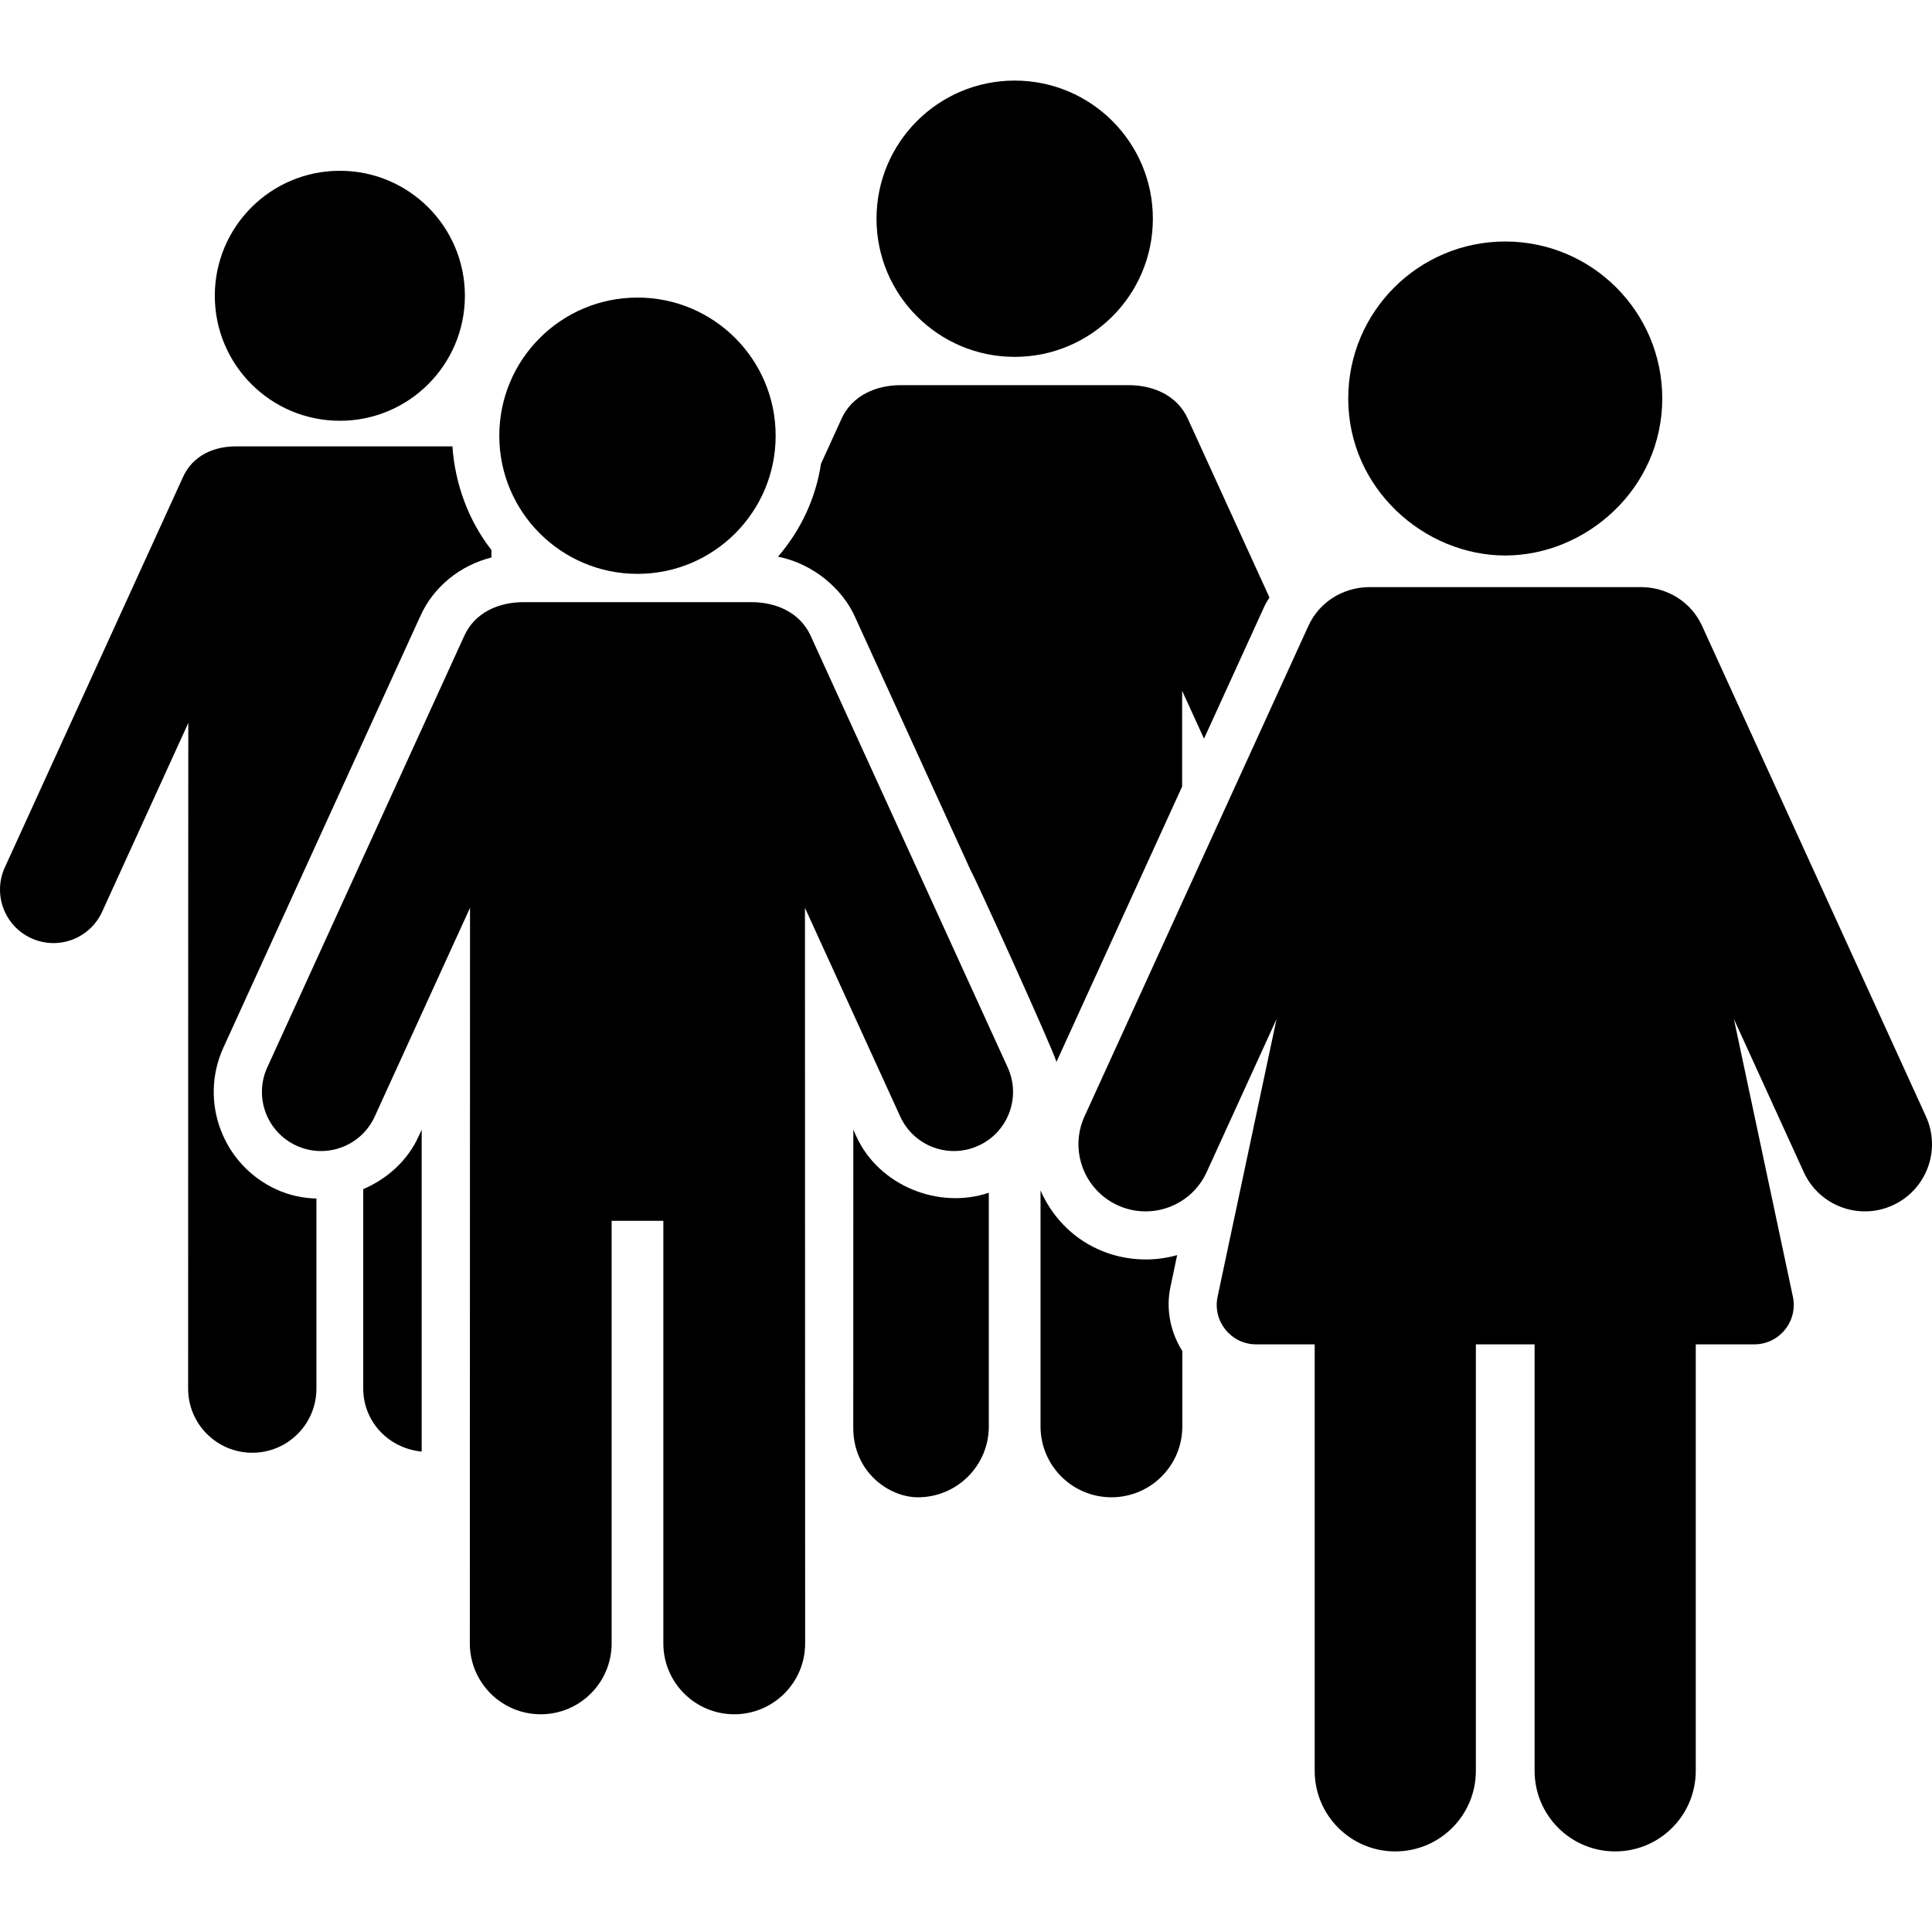
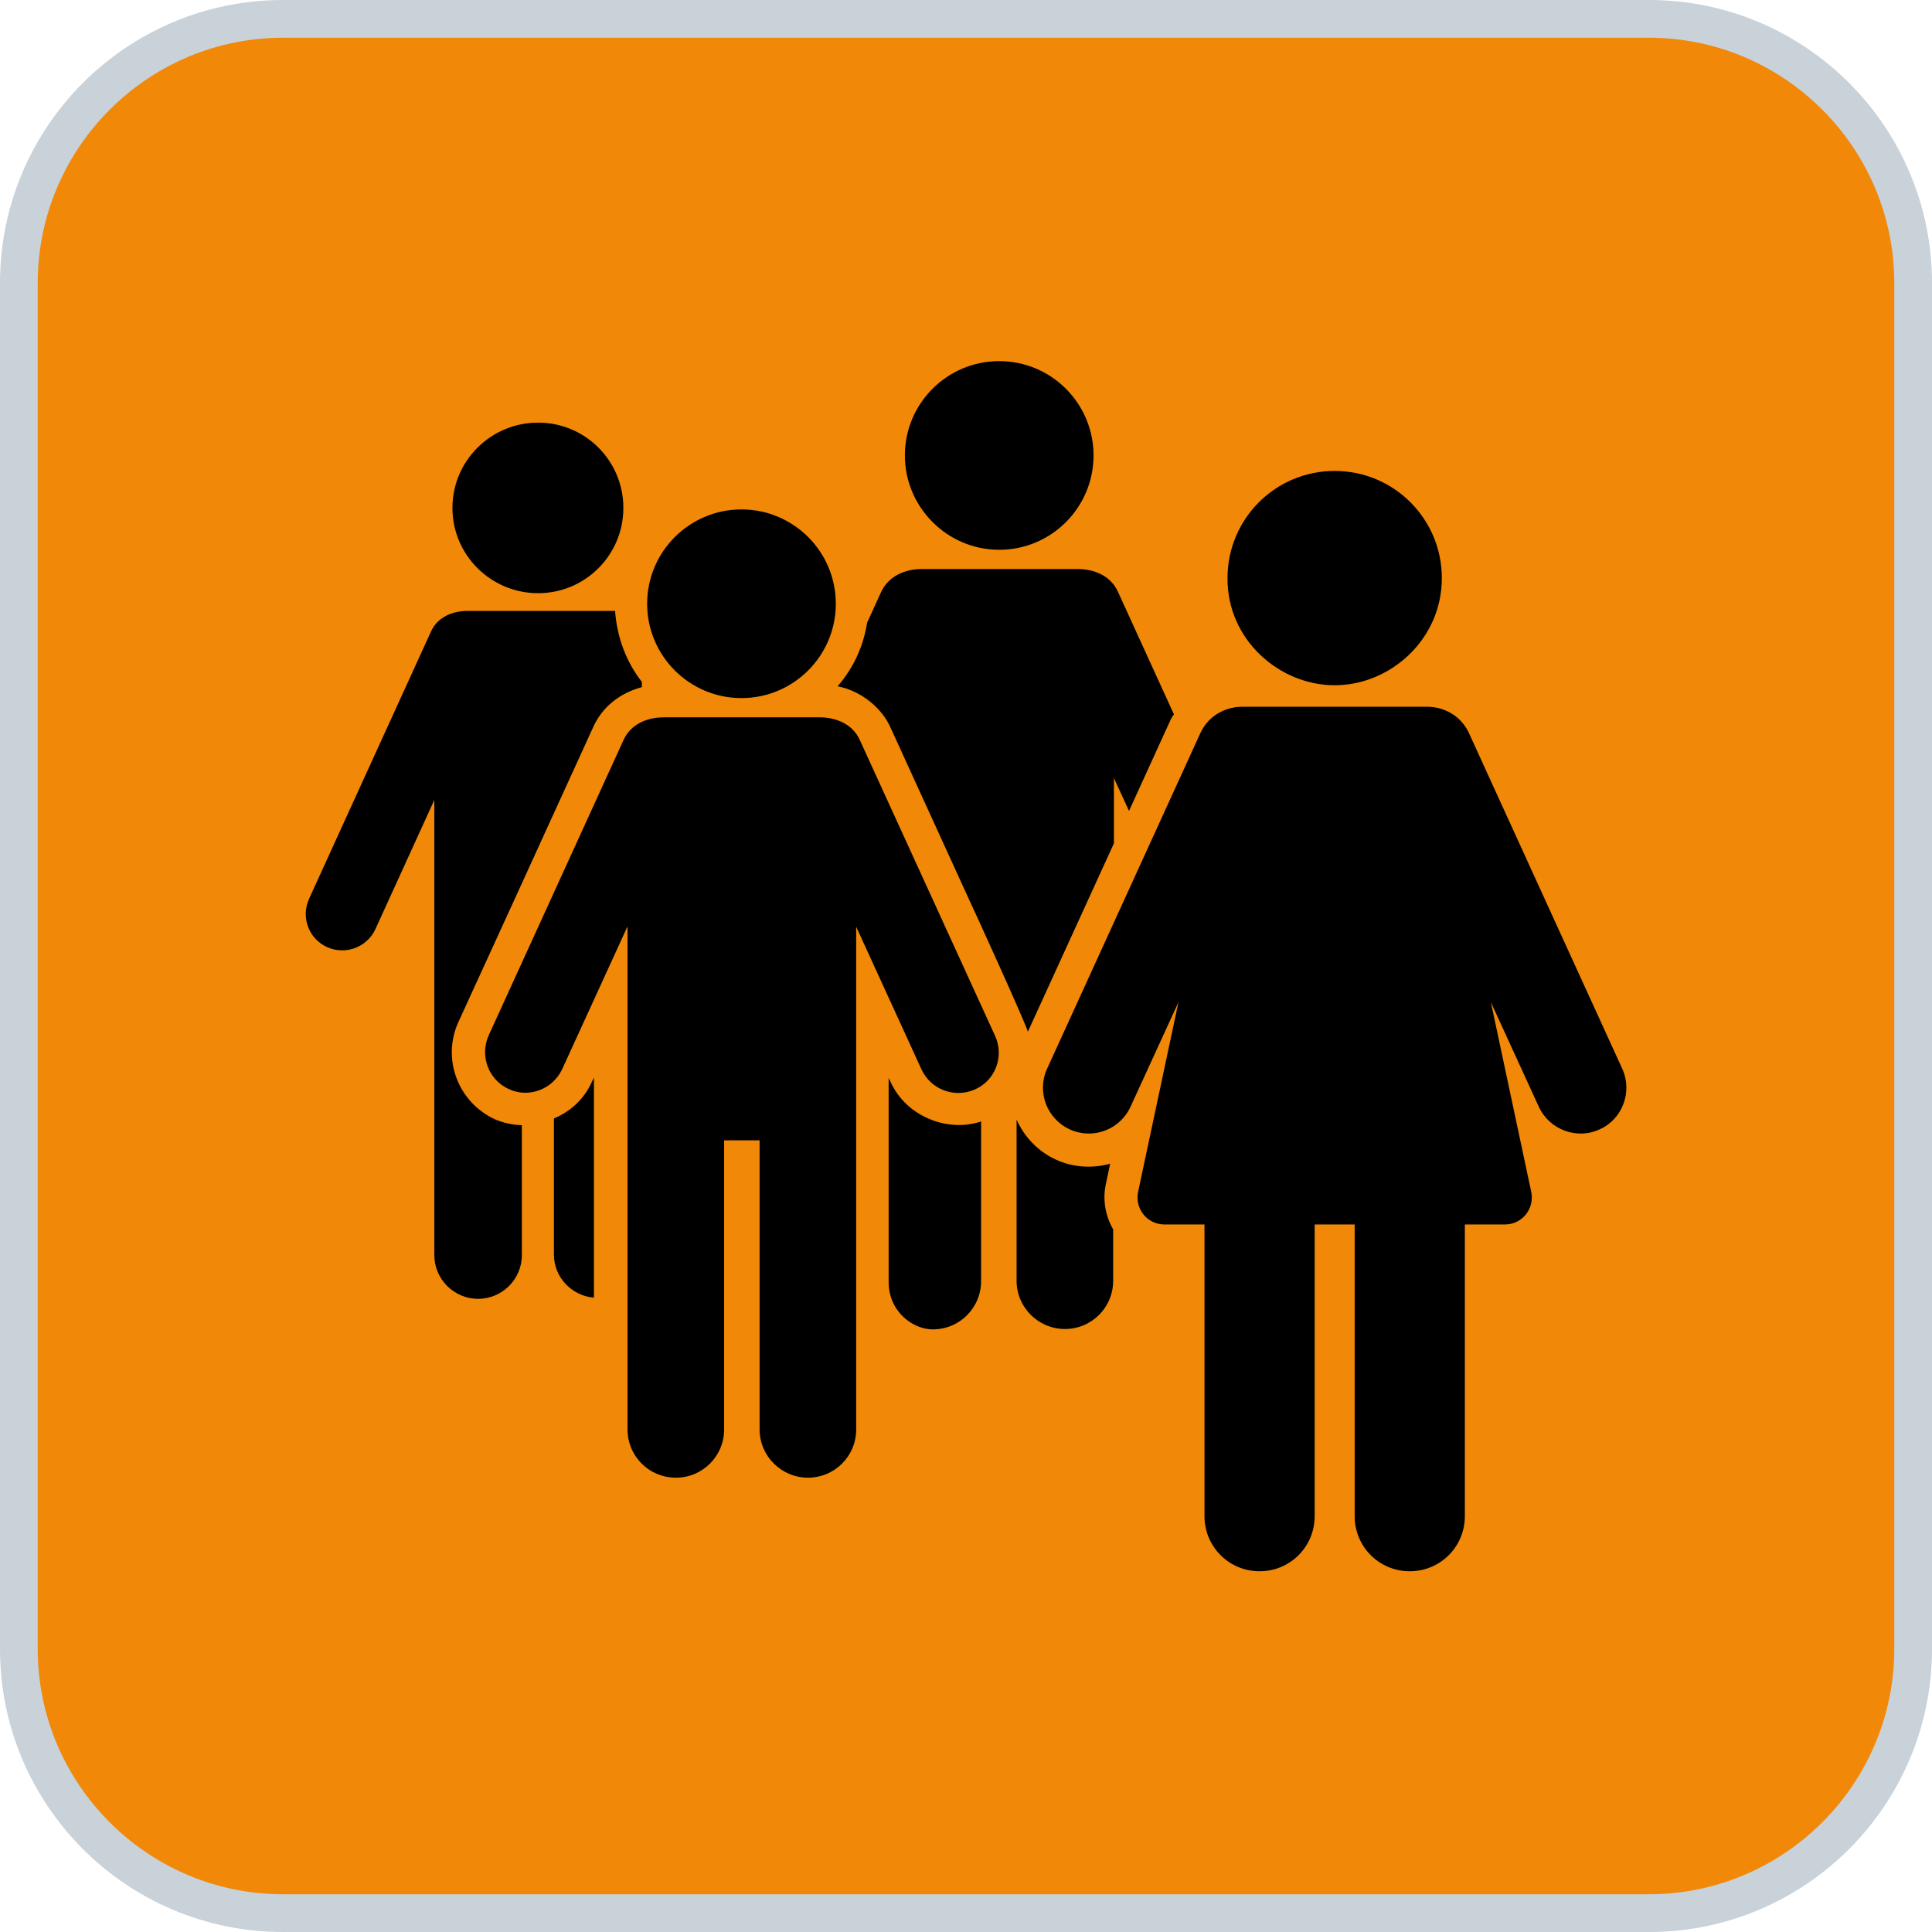
- <svg xmlns="http://www.w3.org/2000/svg" version="1.1" id="Capa_1" x="0px" y="0px" viewBox="0 0 464.164 464.164" style="enable-background:new 0 0 464.164 464.164;" xml:space="preserve">
+ <svg xmlns="http://www.w3.org/2000/svg" version="1.1" id="Capa_1" x="0px" y="0px" viewBox="0 0 512 512" style="enable-background:new 0 0 512 512;" xml:space="preserve">
+   <style type="text/css">
+ 	.st0{fill:#F18807;}
+ 	.st1{fill:#C9D1D9;}
+ </style>
+   <g>
+     <path class="st0" d="M75,507c-38.6,0-70-31.4-70-70V75C5,36.4,36.4,5,75,5h362c38.6,0,70,31.4,70,70v362c0,38.6-31.4,70-70,70H75z" />
+     <path class="st1" d="M437,10c35.8,0,65,29.2,65,65v362c0,35.8-29.2,65-65,65H75c-35.8,0-65-29.2-65-65V75c0-35.8,29.2-65,65-65H437    M437,0H75C33.6,0,0,33.6,0,75v362c0,41.4,33.6,75,75,75h362c41.4,0,75-33.6,75-75V75C512,33.6,478.4,0,437,0L437,0z" />
+   </g>
  <g id="XMLID_159_">
-     <path id="XMLID_170_" d="M253.819,255.117c27.556-60.381,20.256-44.386,30.191-66.158v-22.997l5.255,11.499l14.563-31.907   c0.321-0.72,0.781-1.324,1.158-2.007l-19.598-42.923c-2.565-5.669-8.369-8.09-14.241-8.09c-7.318,0-50.354,0-54.713,0   c-5.895,0-11.697,2.421-14.264,8.09l-4.925,10.801c-1.272,8.32-4.826,15.804-10.029,21.949c-0.099,0.123-0.199,0.252-0.298,0.375   c0.046,0.008,0.077,0.008,0.122,0.016c8.45,1.723,15.322,7.775,18.256,14.188l27.962,61.277   C233.817,209.872,252.784,251.632,253.819,255.117z" />
-     <path id="XMLID_169_" d="M153.157,137.871c18.333,0,33.194-14.862,33.194-33.187c0-18.348-14.861-33.194-33.194-33.194   c-18.331,0-33.201,14.846-33.201,33.194C119.955,123.008,134.825,137.871,153.157,137.871z" />
-     <path id="XMLID_168_" d="M281.213,309.125l1.602-7.584c-6.167,1.762-13.085,1.31-19.099-1.448   c-6.42-2.926-11.084-8.074-13.728-14.072v56.674c0,9.407,7.63,17.03,17.037,17.03c9.407,0,17.03-7.623,17.03-17.03v-18.096   C281.175,319.996,280.057,314.519,281.213,309.125z" />
-     <path id="XMLID_167_" d="M205.741,273.027l-0.743-1.631l0.016,0.988l-0.016,70.662c0,10.611,8.588,16.678,15.528,16.678   c9.415,0,17.037-7.623,17.037-17.03v-56.139C225.466,290.648,211.118,284.818,205.741,273.027z" />
-     <path id="XMLID_166_" d="M243.776,85.739c18.339,0,33.201-14.862,33.201-33.187c0-18.347-14.862-33.193-33.201-33.193   c-18.325,0-33.193,14.846-33.193,33.193C210.582,70.877,225.45,85.739,243.776,85.739z" />
-     <path id="XMLID_165_" d="M361.635,133.457c19.321,0,37.722-15.949,37.722-37.721c0-20.837-16.893-37.713-37.722-37.713   c-20.836,0-37.721,16.876-37.721,37.713C323.914,117.462,342.261,133.457,361.635,133.457z" />
-     <path id="XMLID_164_" d="M462.703,268.202l-53.785-117.844c-2.66-5.838-8.39-9.186-14.388-9.3h-65.79   c-5.998,0.114-11.728,3.47-14.388,9.3L260.56,268.202c-3.699,8.105-0.13,17.674,7.982,21.373   c8.044,3.685,17.658,0.169,21.365-7.982l16.786-36.771l-14.165,66.708c-1.257,5.869,3.225,11.453,9.268,11.453h14.058v102.462   c0,10.694,8.673,19.359,19.358,19.359c10.695,0,19.367-8.665,19.367-19.359V322.983h14.111v102.462   c0,10.694,8.665,19.359,19.359,19.359c10.688,0,19.358-8.665,19.358-19.359V322.983h14.058c6.051,0,10.525-5.584,9.276-11.453   l-14.172-66.708l16.784,36.771c3.716,8.152,13.33,11.668,21.374,7.982C462.833,285.875,466.403,276.307,462.703,268.202z" />
-     <path id="XMLID_163_" d="M53.691,251.646l18.002-39.452l29.326-64.25c3.225-7.103,9.599-12.12,17.045-14.012v-1.808   c-5.378-6.841-8.74-15.674-9.37-24.882H56.885c-5.47-0.06-10.563,2.199-12.893,7.316L1.16,208.394   c-2.941,6.458-0.099,14.073,6.352,17.015c6.518,2.979,14.097,0.053,17.022-6.351l20.707-45.367c0,3.691-0.045,59.837-0.045,159.918   c0,8.51,6.901,15.413,15.413,15.413c8.519,0,15.413-6.903,15.413-15.413v-45.658c-3.271-0.085-6.535-0.773-9.614-2.184   C53.591,279.923,47.723,264.685,53.691,251.646z" />
-     <path id="XMLID_162_" d="M87.268,285.692v47.918c0,8.021,6.205,14.401,14.041,15.129v-77.327l-0.75,1.624   C97.902,278.889,92.991,283.232,87.268,285.692z" />
-     <path id="XMLID_161_" d="M81.653,101.091c16.585,0,30.038-13.445,30.038-30.03c0-16.593-13.453-30.03-30.038-30.03   c-16.601,0-30.045,13.437-30.045,30.03C51.608,87.646,65.052,101.091,81.653,101.091z" />
-     <path id="XMLID_160_" d="M194.763,152.755c-2.575-5.661-8.37-8.089-14.241-8.089c-4.846,0-47.951,0-54.729,0   c-5.889,0-11.676,2.413-14.248,8.089L64.209,256.45c-3.248,7.125-0.107,15.551,7.024,18.799c7.079,3.25,15.537,0.162,18.801-7.016   l22.891-50.139l-0.047,176.731c0,9.407,7.623,17.03,17.03,17.03c9.415,0,17.037-7.623,17.037-17.03V293.298h12.425v101.527   c0,9.407,7.63,17.03,17.039,17.03c9.407,0,17.028-7.623,17.028-17.03l-0.045-176.709l22.883,50.117   c3.271,7.178,11.72,10.266,18.798,7.016c7.141-3.248,10.281-11.674,7.026-18.799L194.763,152.755z" />
+     <path id="XMLID_170_" d="M272.4,273.4c20.8-45.5,15.3-33.5,22.8-49.9v-17.3l4,8.7l11-24.1c0.2-0.5,0.6-1,0.9-1.5l-14.8-32.4   c-1.9-4.3-6.3-6.1-10.7-6.1c-5.5,0-38,0-41.3,0c-4.4,0-8.8,1.8-10.8,6.1l-3.7,8.1c-1,6.3-3.6,11.9-7.6,16.6   c-0.1,0.1-0.2,0.2-0.2,0.3c0,0,0.1,0,0.1,0c6.4,1.3,11.6,5.9,13.8,10.7l21.1,46.2C257.3,239.3,271.6,270.7,272.4,273.4z" />
+     <path id="XMLID_169_" d="M196.5,185c13.8,0,25-11.2,25-25c0-13.8-11.2-25-25-25c-13.8,0-25,11.2-25,25   C171.5,173.8,182.7,185,196.5,185z" />
+     <path id="XMLID_168_" d="M293,314.1l1.2-5.7c-4.7,1.3-9.9,1-14.4-1.1c-4.8-2.2-8.4-6.1-10.4-10.6v42.7c0,7.1,5.8,12.8,12.8,12.8   c7.1,0,12.8-5.7,12.8-12.8v-13.6C293,322.3,292.2,318.2,293,314.1z" />
+     <path id="XMLID_167_" d="M236.1,286.9l-0.6-1.2l0,0.7l0,53.3c0,8,6.5,12.6,11.7,12.6c7.1,0,12.8-5.7,12.8-12.8v-42.3   C251,300.2,240.2,295.8,236.1,286.9z" />
+     <path id="XMLID_166_" d="M264.8,145.7c13.8,0,25-11.2,25-25c0-13.8-11.2-25-25-25c-13.8,0-25,11.2-25,25   C239.8,134.4,251,145.7,264.8,145.7z" />
+     <path id="XMLID_165_" d="M353.7,181.6c14.6,0,28.4-12,28.4-28.4c0-15.7-12.7-28.4-28.4-28.4c-15.7,0-28.4,12.7-28.4,28.4   C325.2,169.6,339.1,181.6,353.7,181.6z" />
+     <path id="XMLID_164_" d="M429.9,283.2l-40.6-88.9c-2-4.4-6.3-6.9-10.8-7h-49.6c-4.5,0.1-8.8,2.6-10.8,7l-40.6,88.9   c-2.8,6.1-0.1,13.3,6,16.1c6.1,2.8,13.3,0.1,16.1-6l12.7-27.7l-10.7,50.3c-0.9,4.4,2.4,8.6,7,8.6h10.6v77.3   c0,8.1,6.5,14.6,14.6,14.6c8.1,0,14.6-6.5,14.6-14.6v-77.3H359v77.3c0,8.1,6.5,14.6,14.6,14.6c8.1,0,14.6-6.5,14.6-14.6v-77.3h10.6   c4.6,0,7.9-4.2,7-8.6l-10.7-50.3l12.7,27.7c2.8,6.1,10.1,8.8,16.1,6C430,296.6,432.7,289.3,429.9,283.2z" />
+     <path id="XMLID_163_" d="M121.5,270.8l13.6-29.7l22.1-48.4c2.4-5.4,7.2-9.1,12.9-10.6v-1.4c-4.1-5.2-6.6-11.8-7.1-18.8h-39.1   c-4.1,0-8,1.7-9.7,5.5l-32.3,70.8c-2.2,4.9-0.1,10.6,4.8,12.8c4.9,2.2,10.6,0,12.8-4.8l15.6-34.2c0,2.8,0,45.1,0,120.6   c0,6.4,5.2,11.6,11.6,11.6c6.4,0,11.6-5.2,11.6-11.6v-34.4c-2.5-0.1-4.9-0.6-7.2-1.6C121.4,292.1,117,280.6,121.5,270.8z" />
+     <path id="XMLID_162_" d="M146.8,296.4v36.1c0,6,4.7,10.9,10.6,11.4v-58.3l-0.6,1.2C154.8,291.3,151.1,294.6,146.8,296.4z" />
+     <path id="XMLID_161_" d="M142.6,157.2c12.5,0,22.6-10.1,22.6-22.6c0-12.5-10.1-22.6-22.6-22.6c-12.5,0-22.7,10.1-22.7,22.6   C119.9,147.1,130.1,157.2,142.6,157.2z" />
+     <path id="XMLID_160_" d="M227.9,196.2c-1.9-4.3-6.3-6.1-10.7-6.1c-3.7,0-36.2,0-41.3,0c-4.4,0-8.8,1.8-10.7,6.1l-35.7,78.2   c-2.4,5.4-0.1,11.7,5.3,14.2c5.3,2.5,11.7,0.1,14.2-5.3l17.3-37.8l0,133.3c0,7.1,5.7,12.8,12.8,12.8c7.1,0,12.8-5.7,12.8-12.8   v-76.6h9.4v76.6c0,7.1,5.8,12.8,12.8,12.8c7.1,0,12.8-5.7,12.8-12.8l0-133.2l17.3,37.8c2.5,5.4,8.8,7.7,14.2,5.3   c5.4-2.4,7.8-8.8,5.3-14.2L227.9,196.2z" />
  </g>
-   <g>
- </g>
-   <g>
- </g>
-   <g>
- </g>
-   <g>
- </g>
-   <g>
- </g>
-   <g>
- </g>
-   <g>
- </g>
-   <g>
- </g>
-   <g>
- </g>
-   <g>
- </g>
-   <g>
- </g>
-   <g>
- </g>
-   <g>
- </g>
-   <g>
- </g>
-   <g>
- </g>
</svg>
